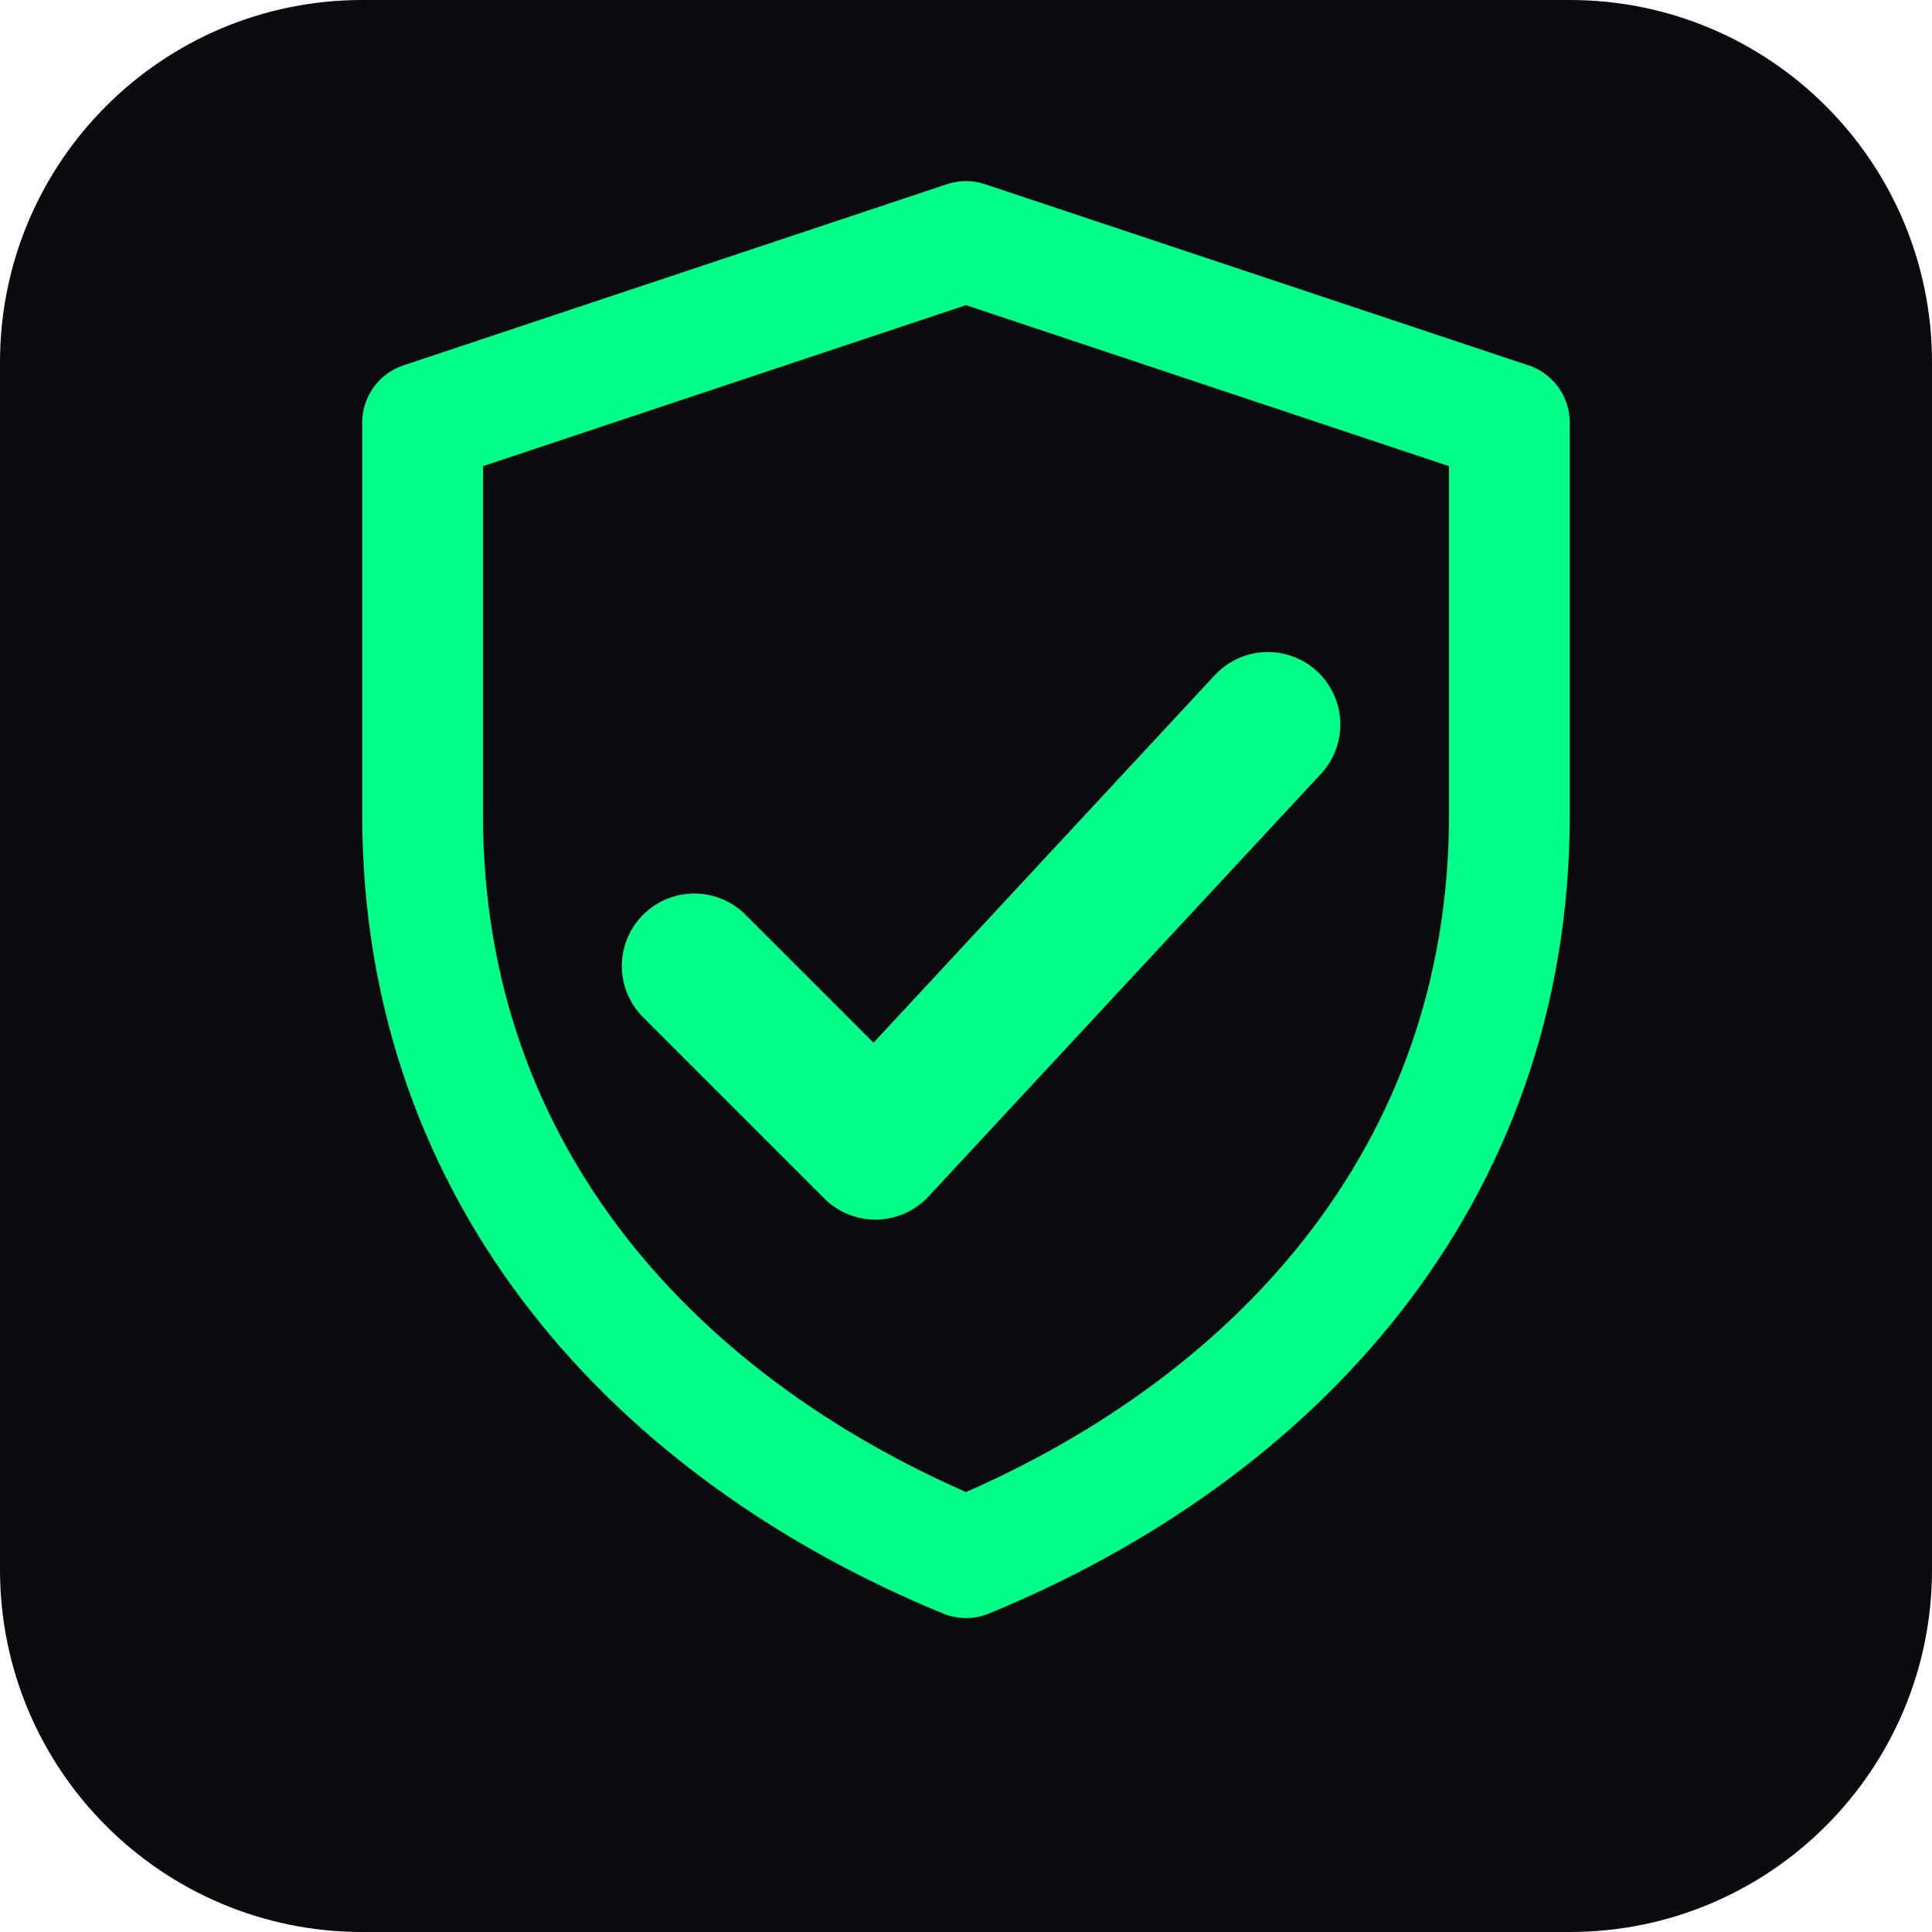
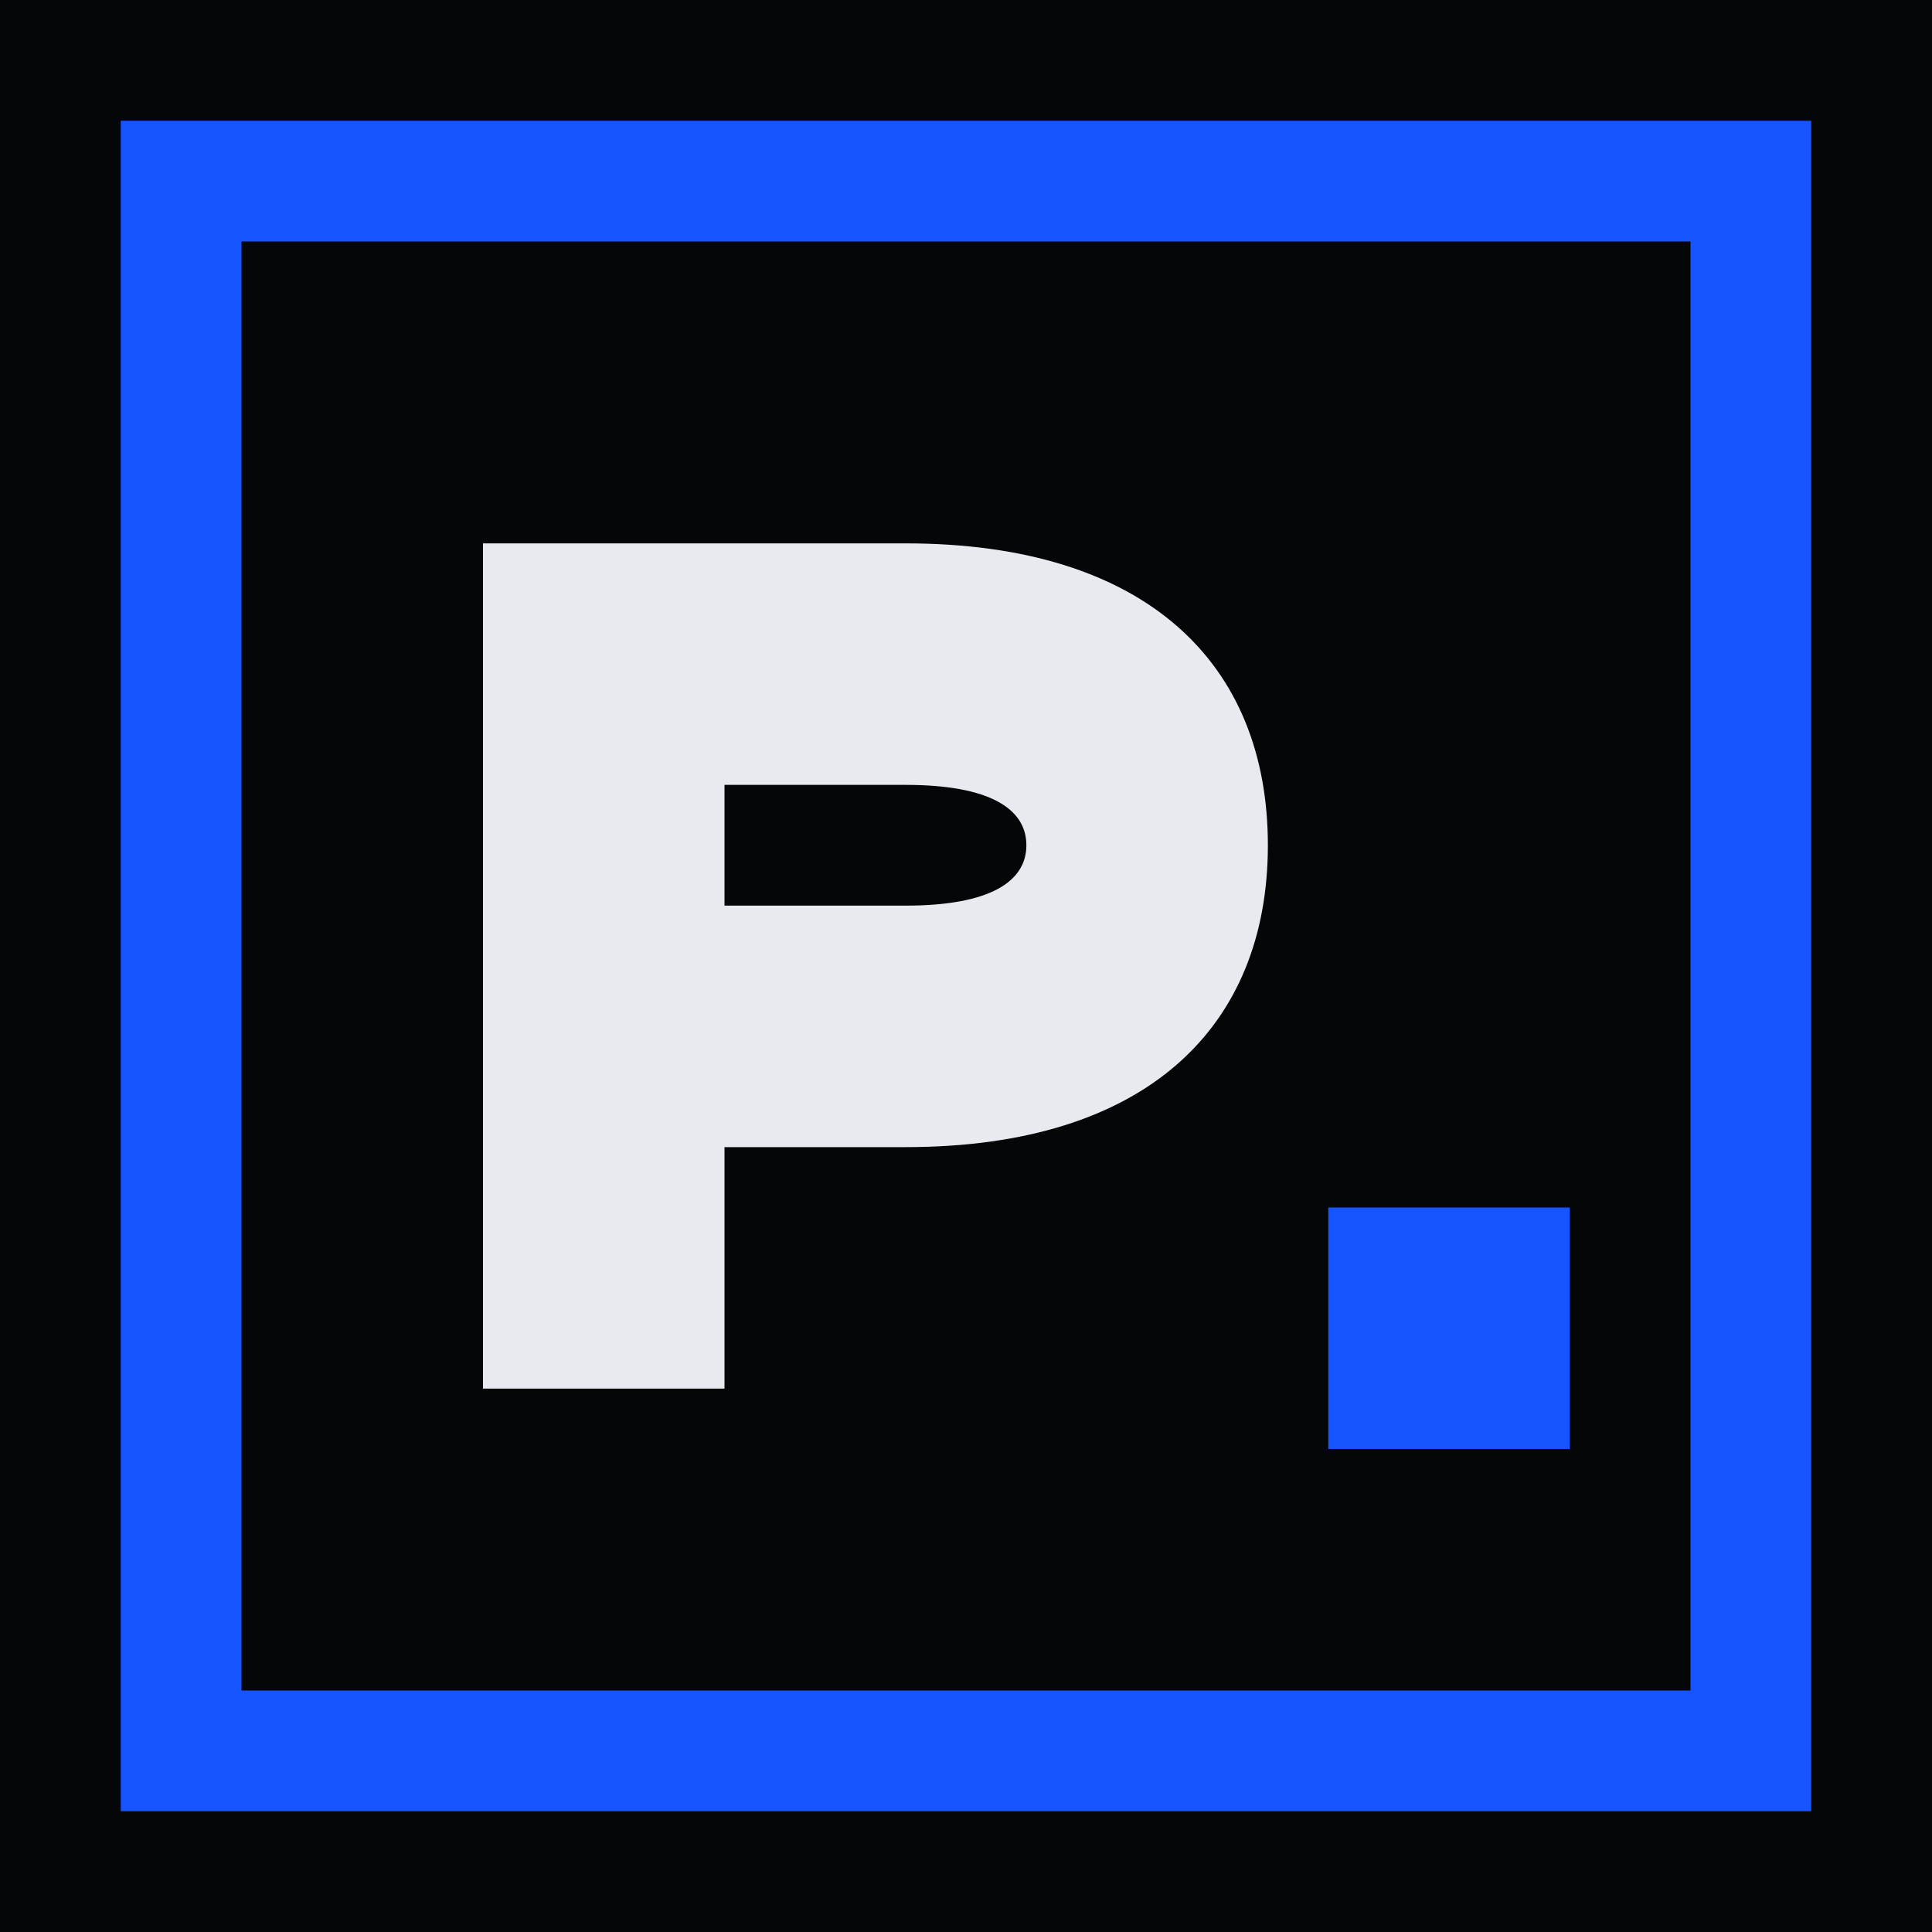
<svg xmlns="http://www.w3.org/2000/svg" viewBox="0 0 32 32">
-   <rect width="32" height="32" rx="6" fill="#0a0a0f" />
-   <path d="M16 4l9 3v6.5c0 6-3.9 10.2-9 12.3-5.1-2.1-9-6.3-9-12.3V7l9-3z" fill="none" stroke="#00ff88" stroke-width="2" stroke-linejoin="round" />
-   <path d="M11.5 16l3 3 6.5-7" fill="none" stroke="#00ff88" stroke-width="2.4" stroke-linecap="round" stroke-linejoin="round" />
+   <rect width="32" height="32" fill="#050608" />
+   <rect x="3" y="3" width="26" height="26" fill="none" stroke="#1554ff" stroke-width="2" />
+   <path d="M8 23V9h7c4 0 6 2 6 5s-2 5-6 5h-3v4H8zm4-8h3c1.4 0 2-.4 2-1s-.6-1-2-1h-3v2z" fill="#e8eaf0" />
+   <rect x="22" y="20" width="4" height="4" fill="#1554ff" />
</svg>
